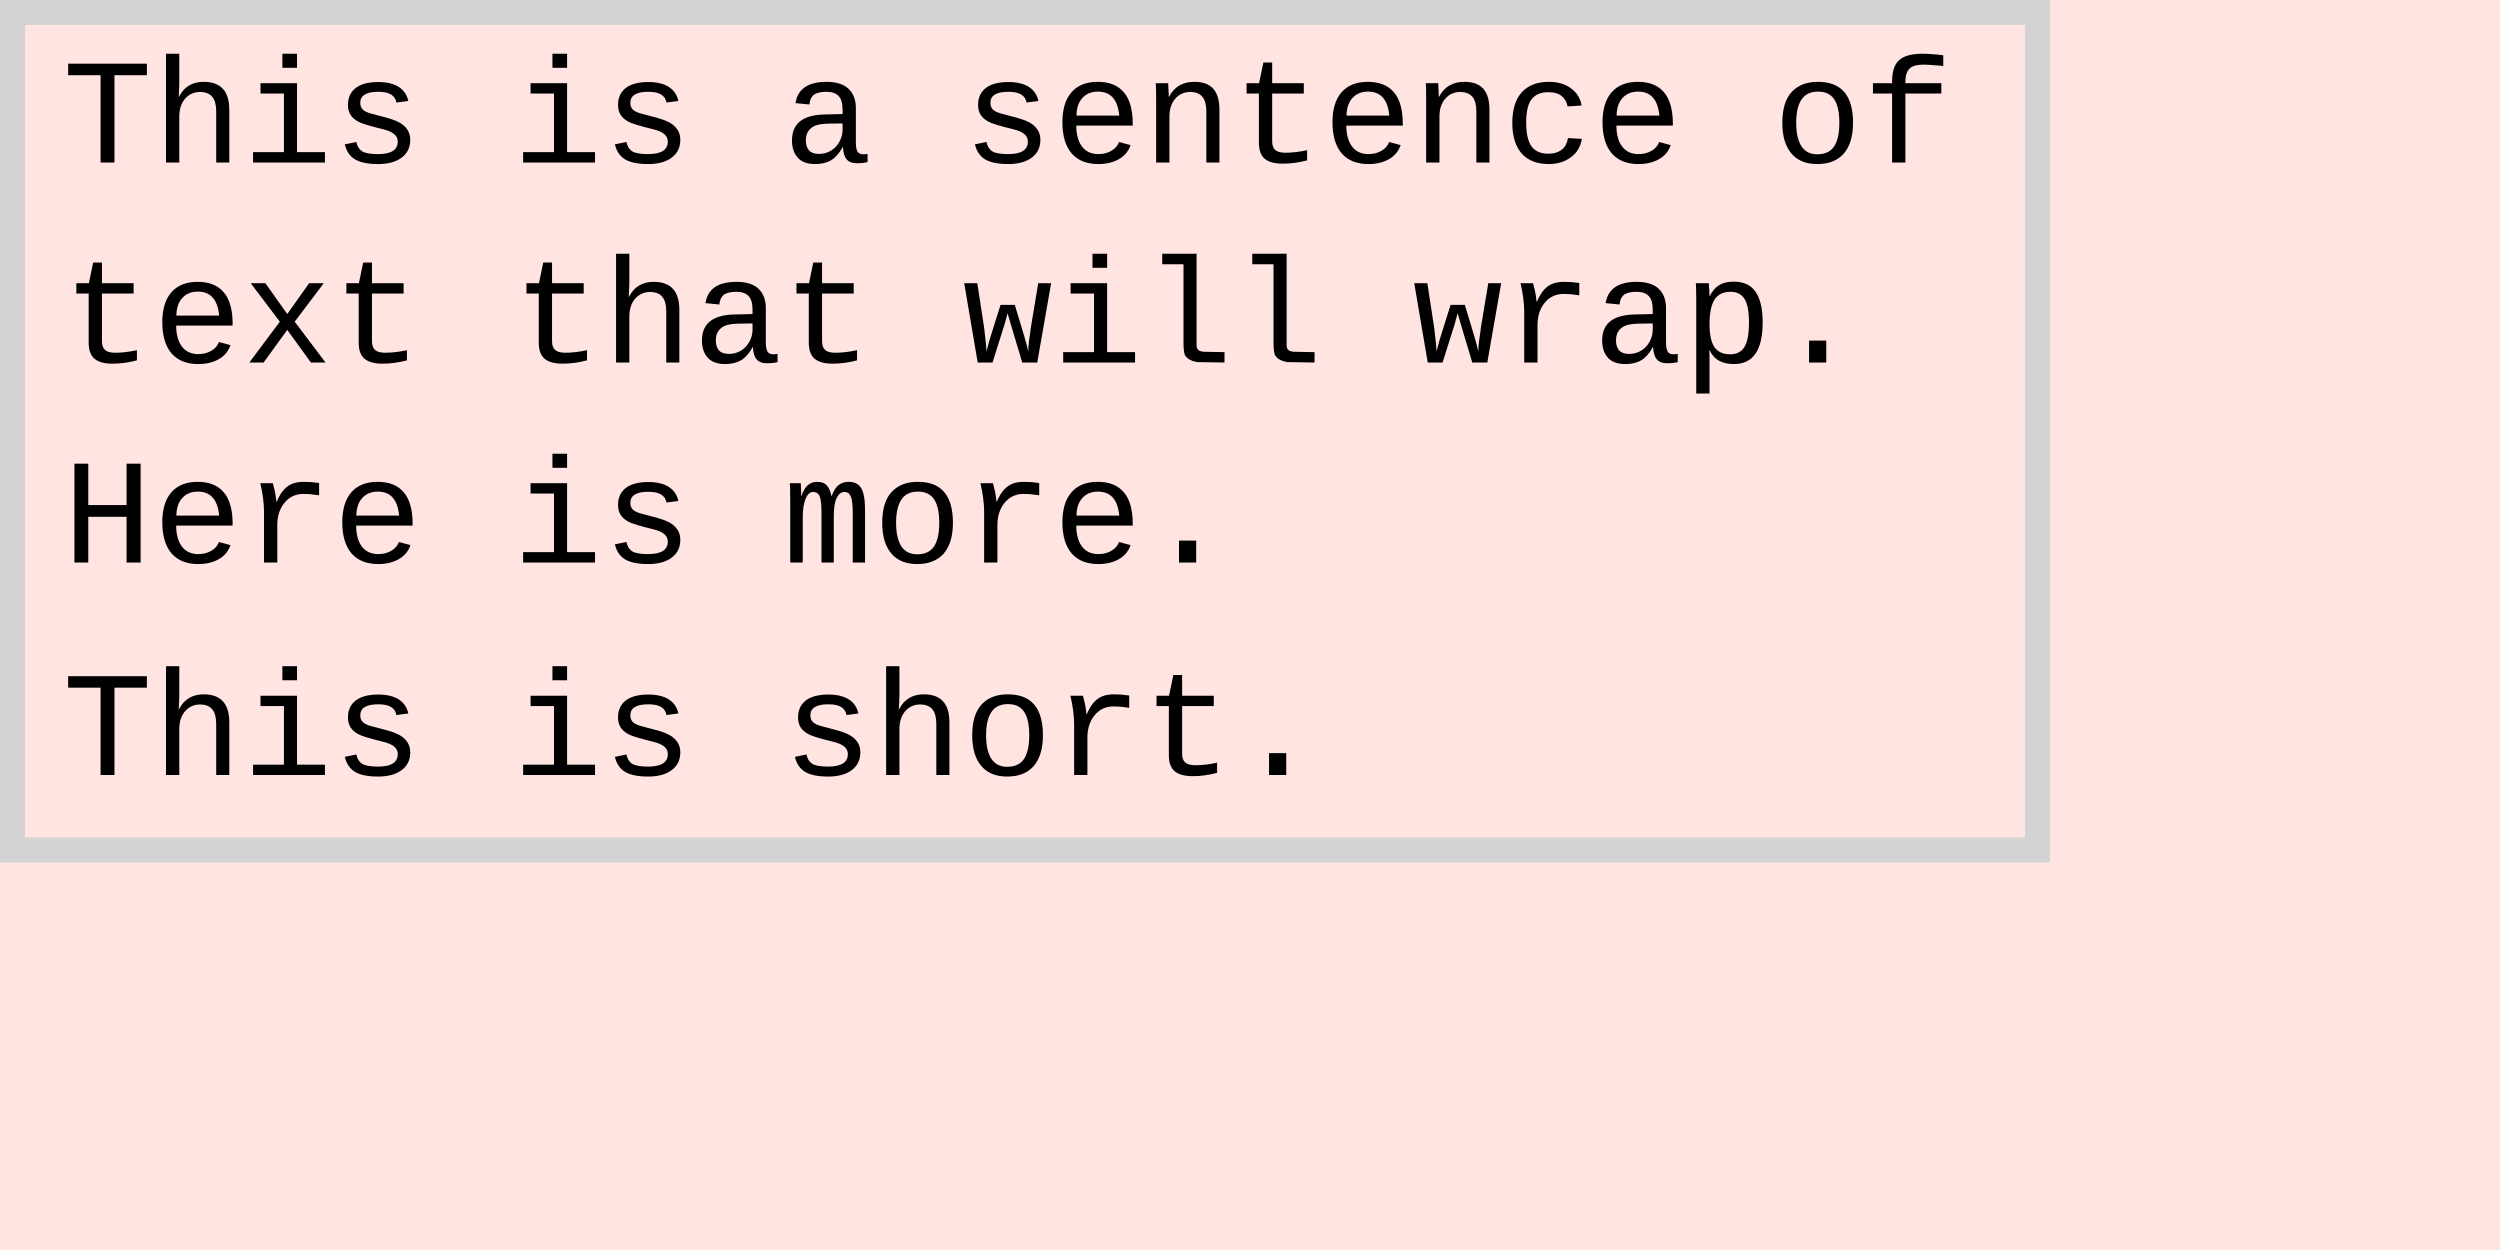
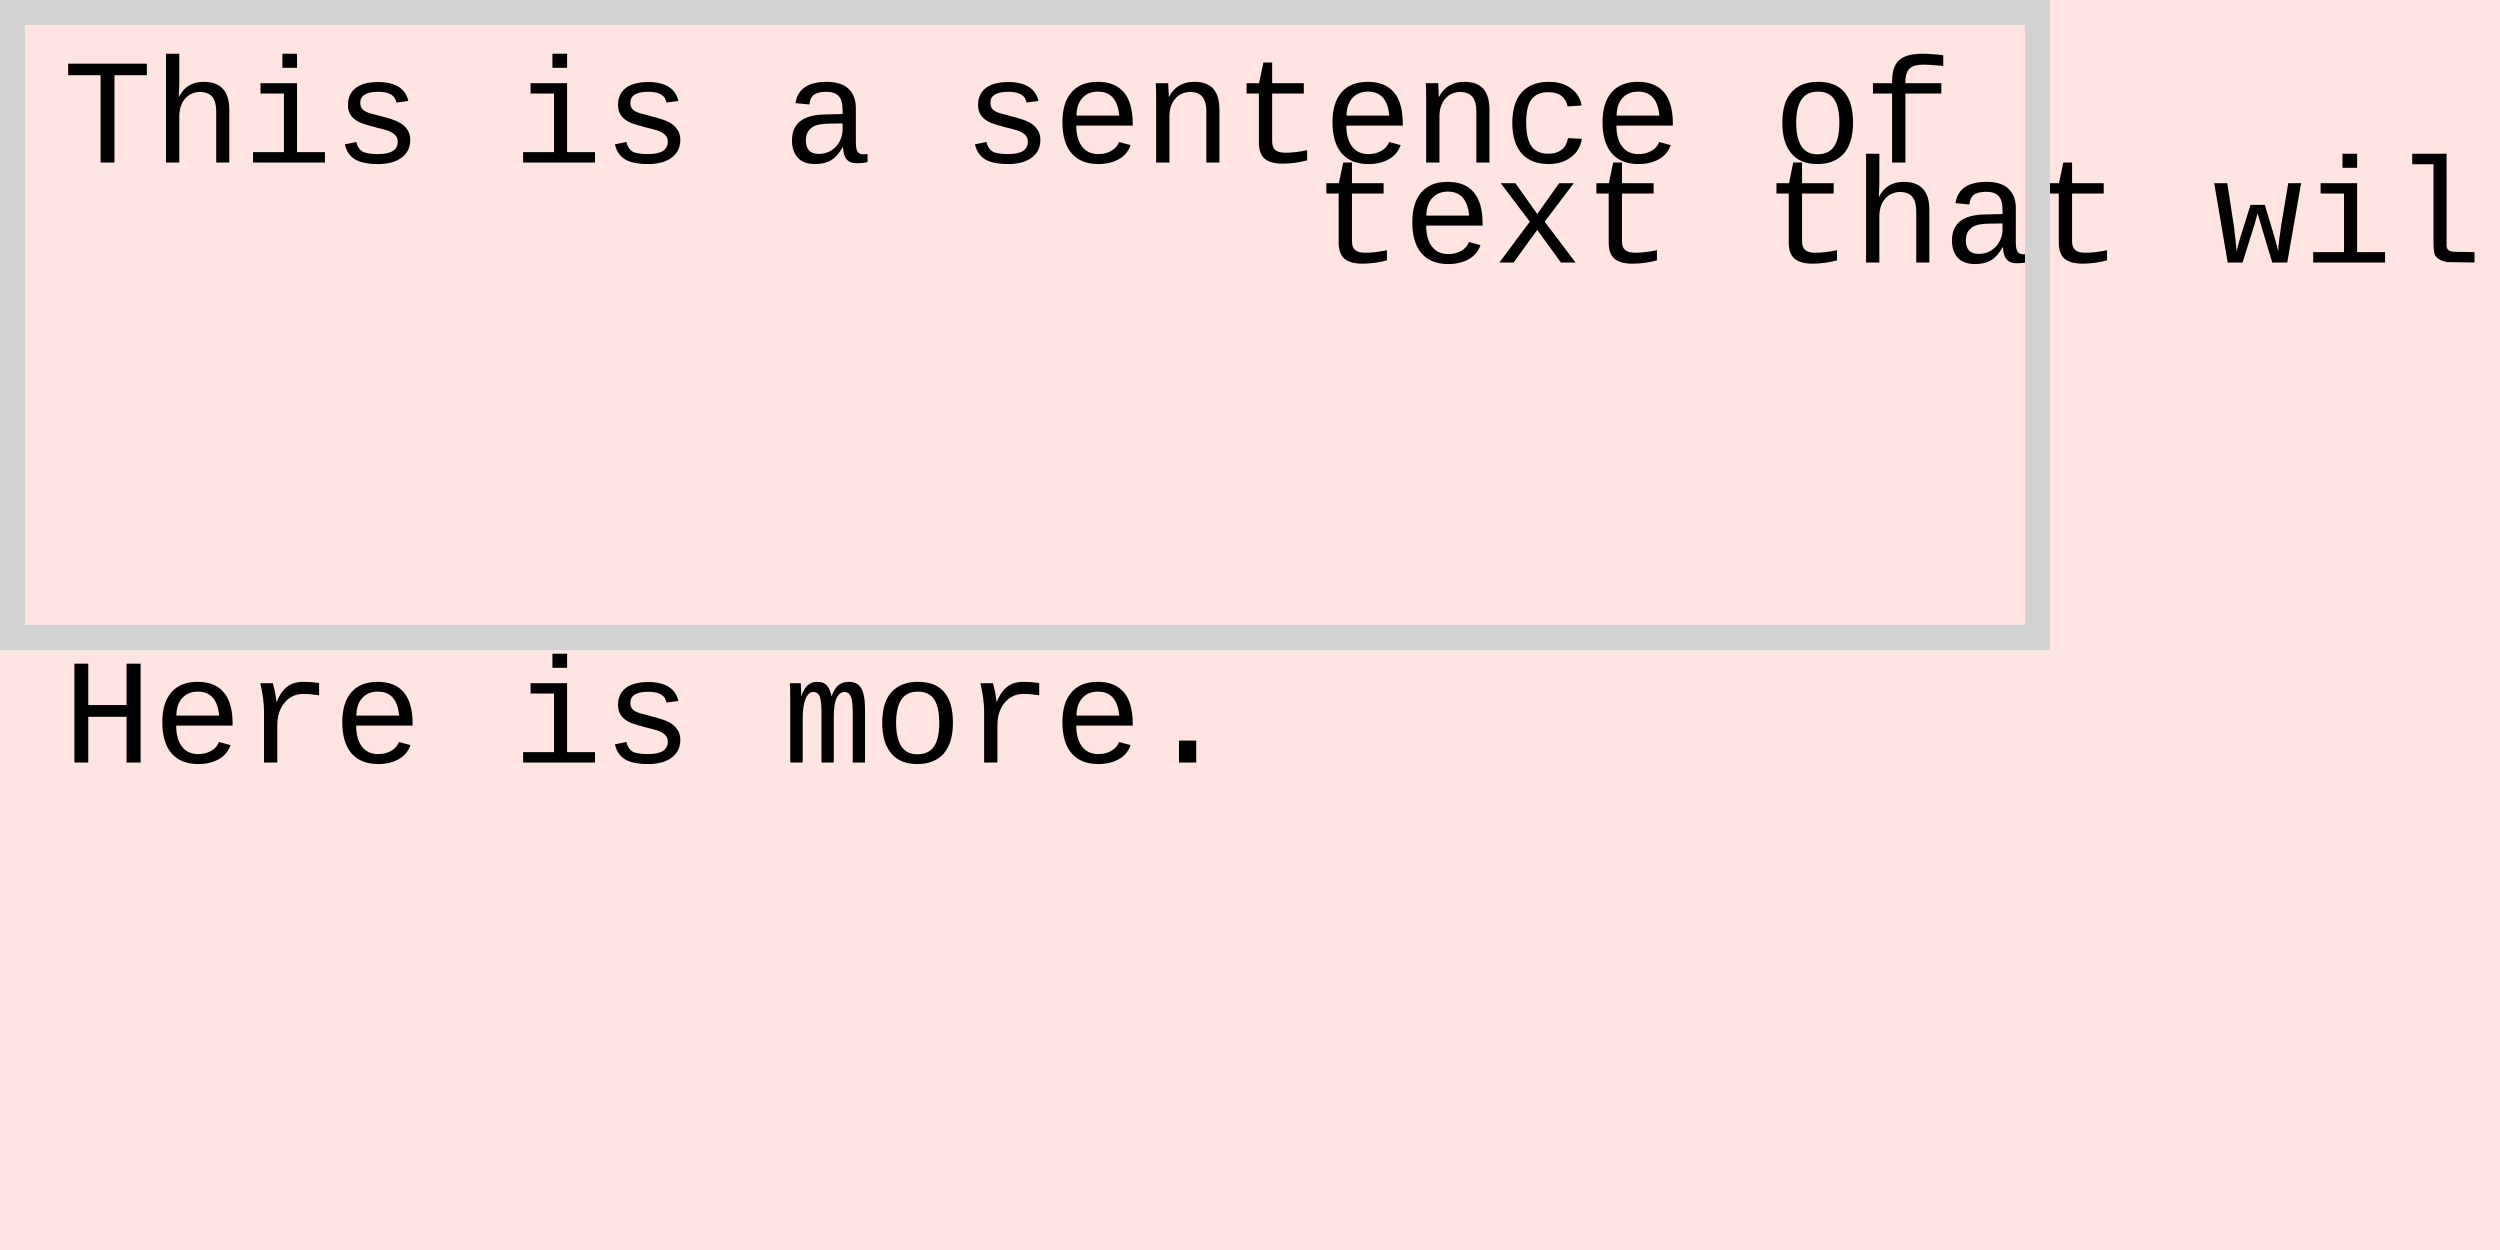
<svg xmlns="http://www.w3.org/2000/svg" xmlns:ns1="http://www.nrvr.com/2012/adj" width="200" height="100">
  <style type="text/css">
	@font-face {
		font-family: Liberation Mono;
		src: local("Liberation Mono"), local("Liberation Mono Regular"), local("LiberationMono-Regular"),
			url(fonts/Liberation/LiberationMono-Regular.ttf);
		font-weight: normal;
		font-style: normal;
	}
	svg {
		font-family: "Liberation Mono","Courier New";
		font-size: 12px;
	}
	</style>
  <rect width="200" height="100" fill="mistyrose" />
  <g>
    <ns1:verticalList />
    <text ns1:command="paragraph" ns1:maxWidth="155" x="0" y="0" transform="translate(5,13)"> 
			This is a sentence of  
- 			<tspan x="0" y="16">​﻿</tspan>
-       <tspan x="0" y="16">​﻿</tspan>text that will wrap. 
- 			<tspan x="0" y="32">​﻿</tspan>
-       <tspan x="0" y="32">​﻿</tspan>Here is more. 
- 		</text>
-     <text ns1:command="paragraph" ns1:maxWidth="155" x="0" y="0" transform="translate(5,62)"> 
- 			This is short. 
- 		</text>
-     <rect fill="none" stroke="lightgray" stroke-width="2" width="162" height="67" x="1" y="1">
+ 				<tspan x="100" y="8">​﻿</tspan>
+       <tspan x="100" y="8">​﻿</tspan>text that will wrap. 
+ 				<tspan x="0" y="48">​﻿</tspan>
+       <tspan x="0" y="48">​﻿</tspan>Here is more. 
+ 				</text>
+     <rect fill="none" stroke="lightgray" stroke-width="2" width="162" height="50" x="1" y="1">
      <ns1:frameForParent inset="1" />
    </rect>
  </g>
</svg>
